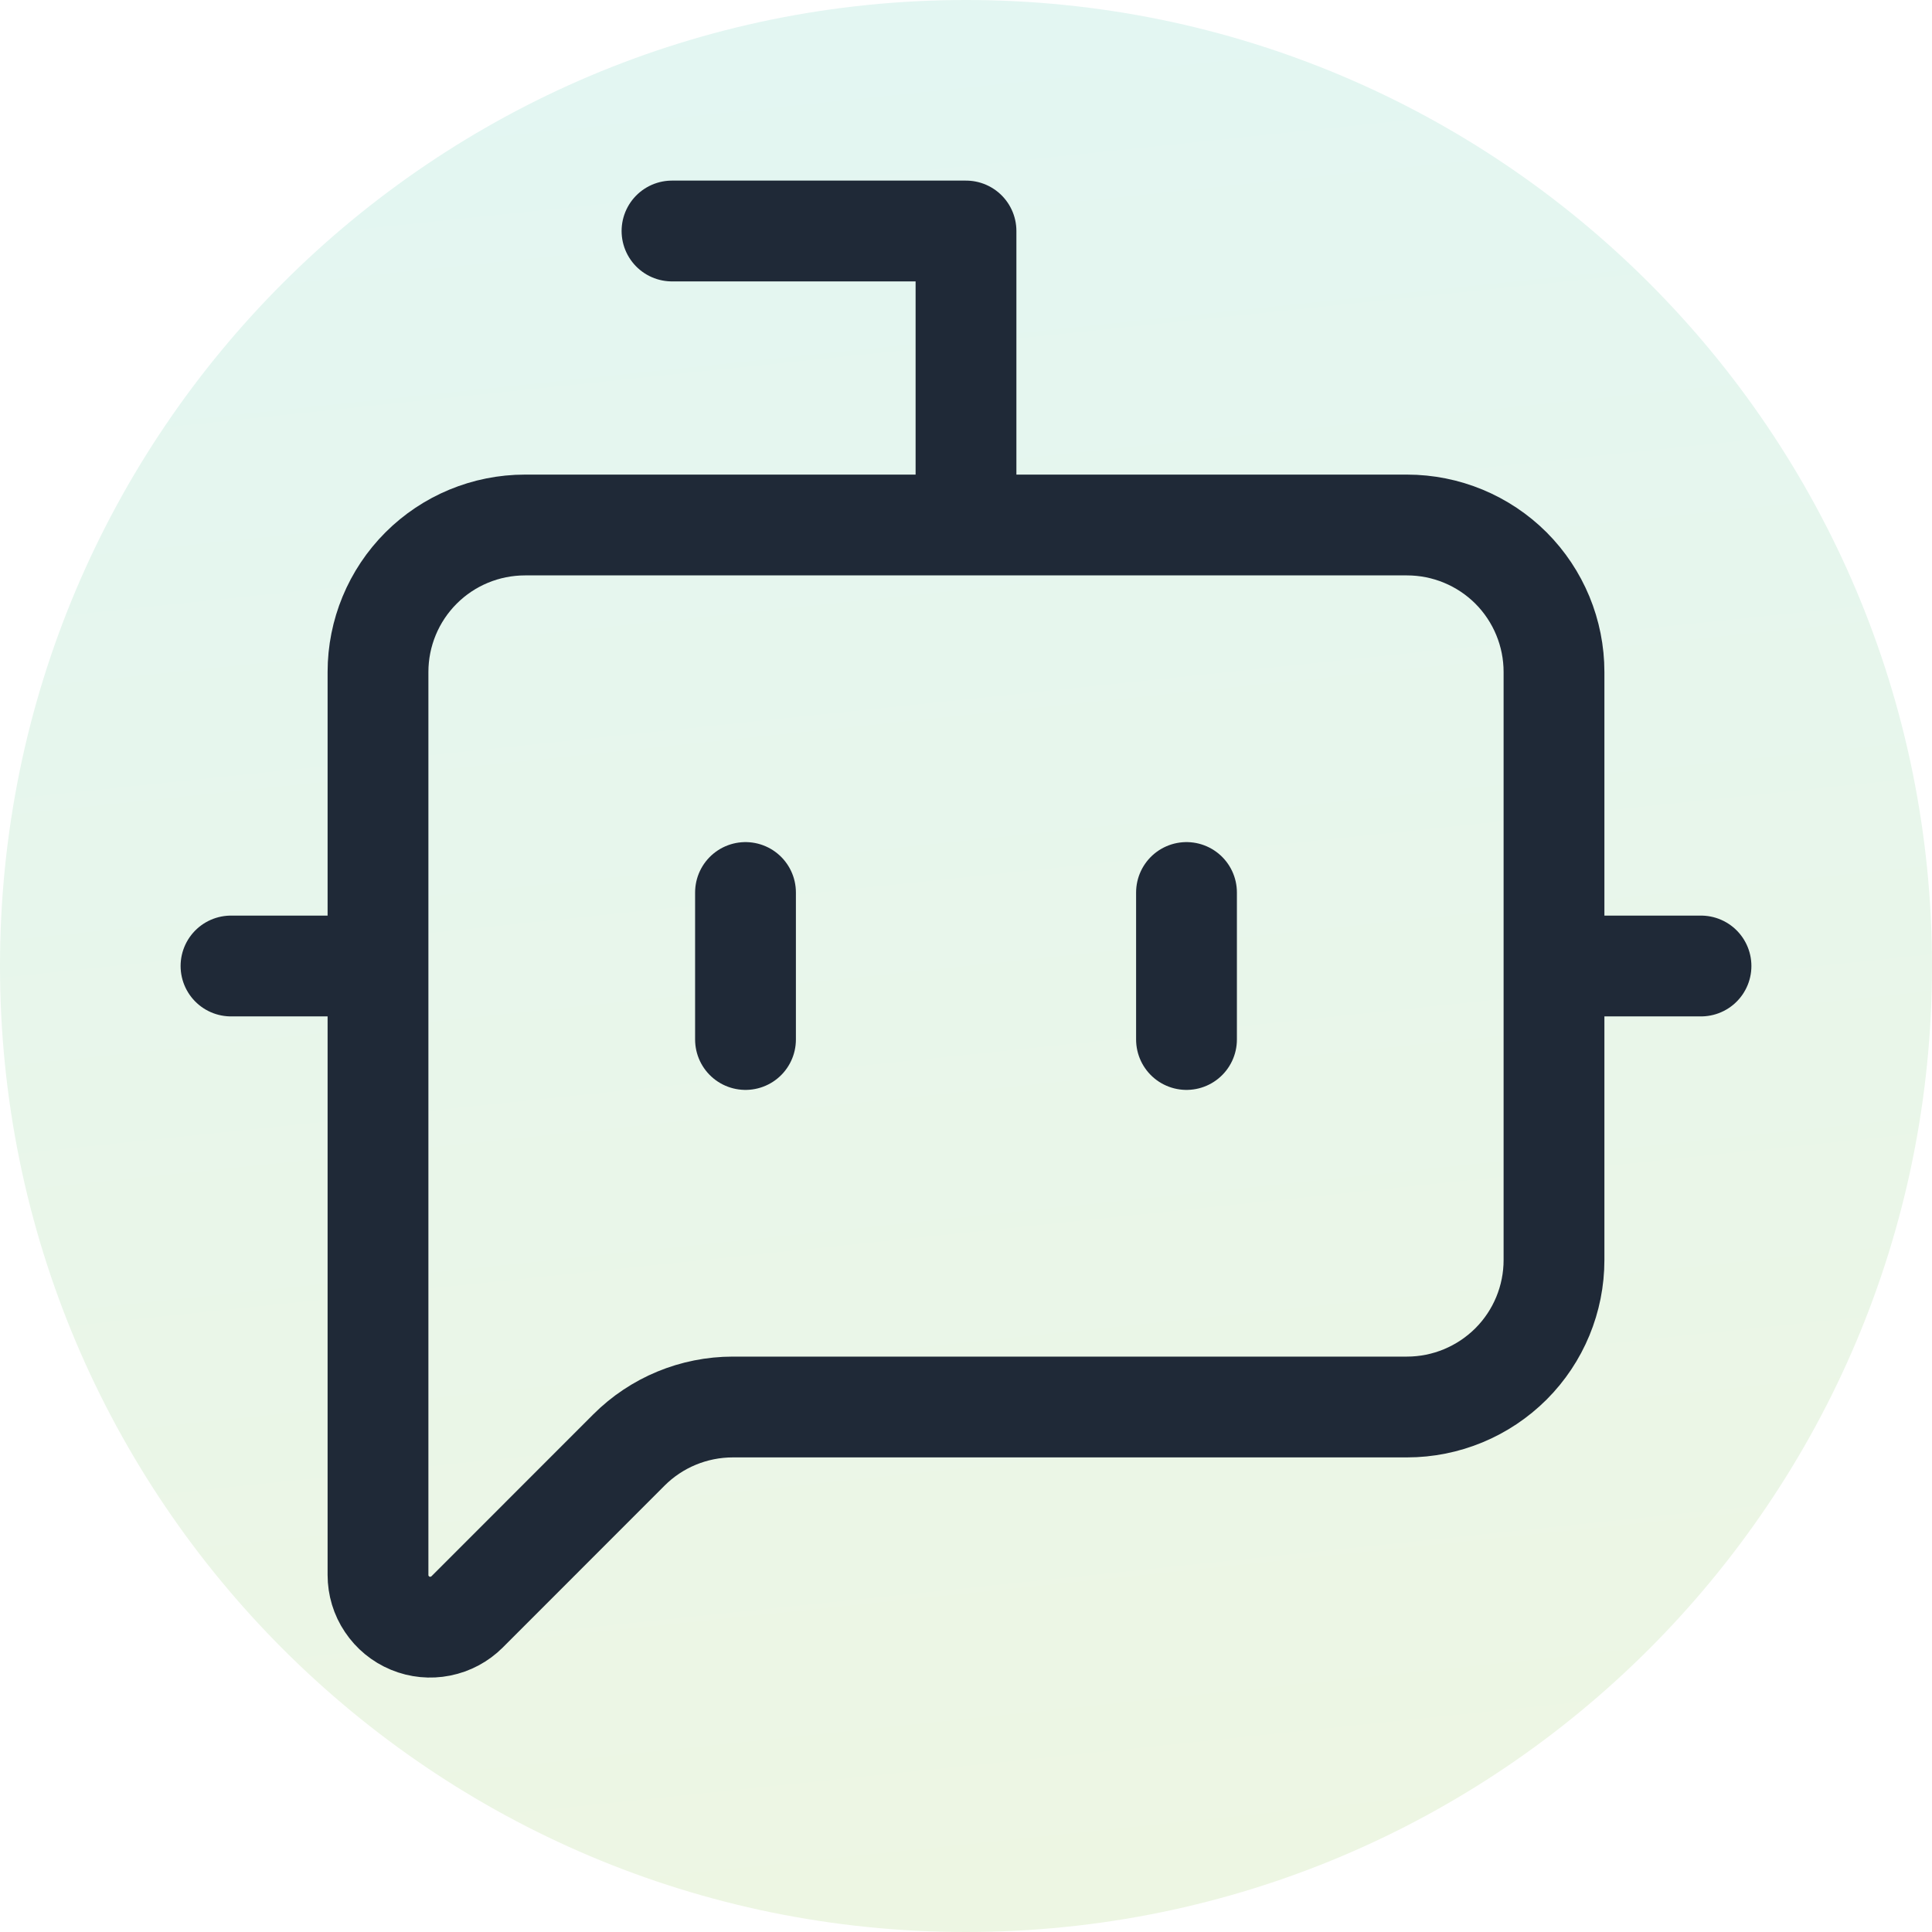
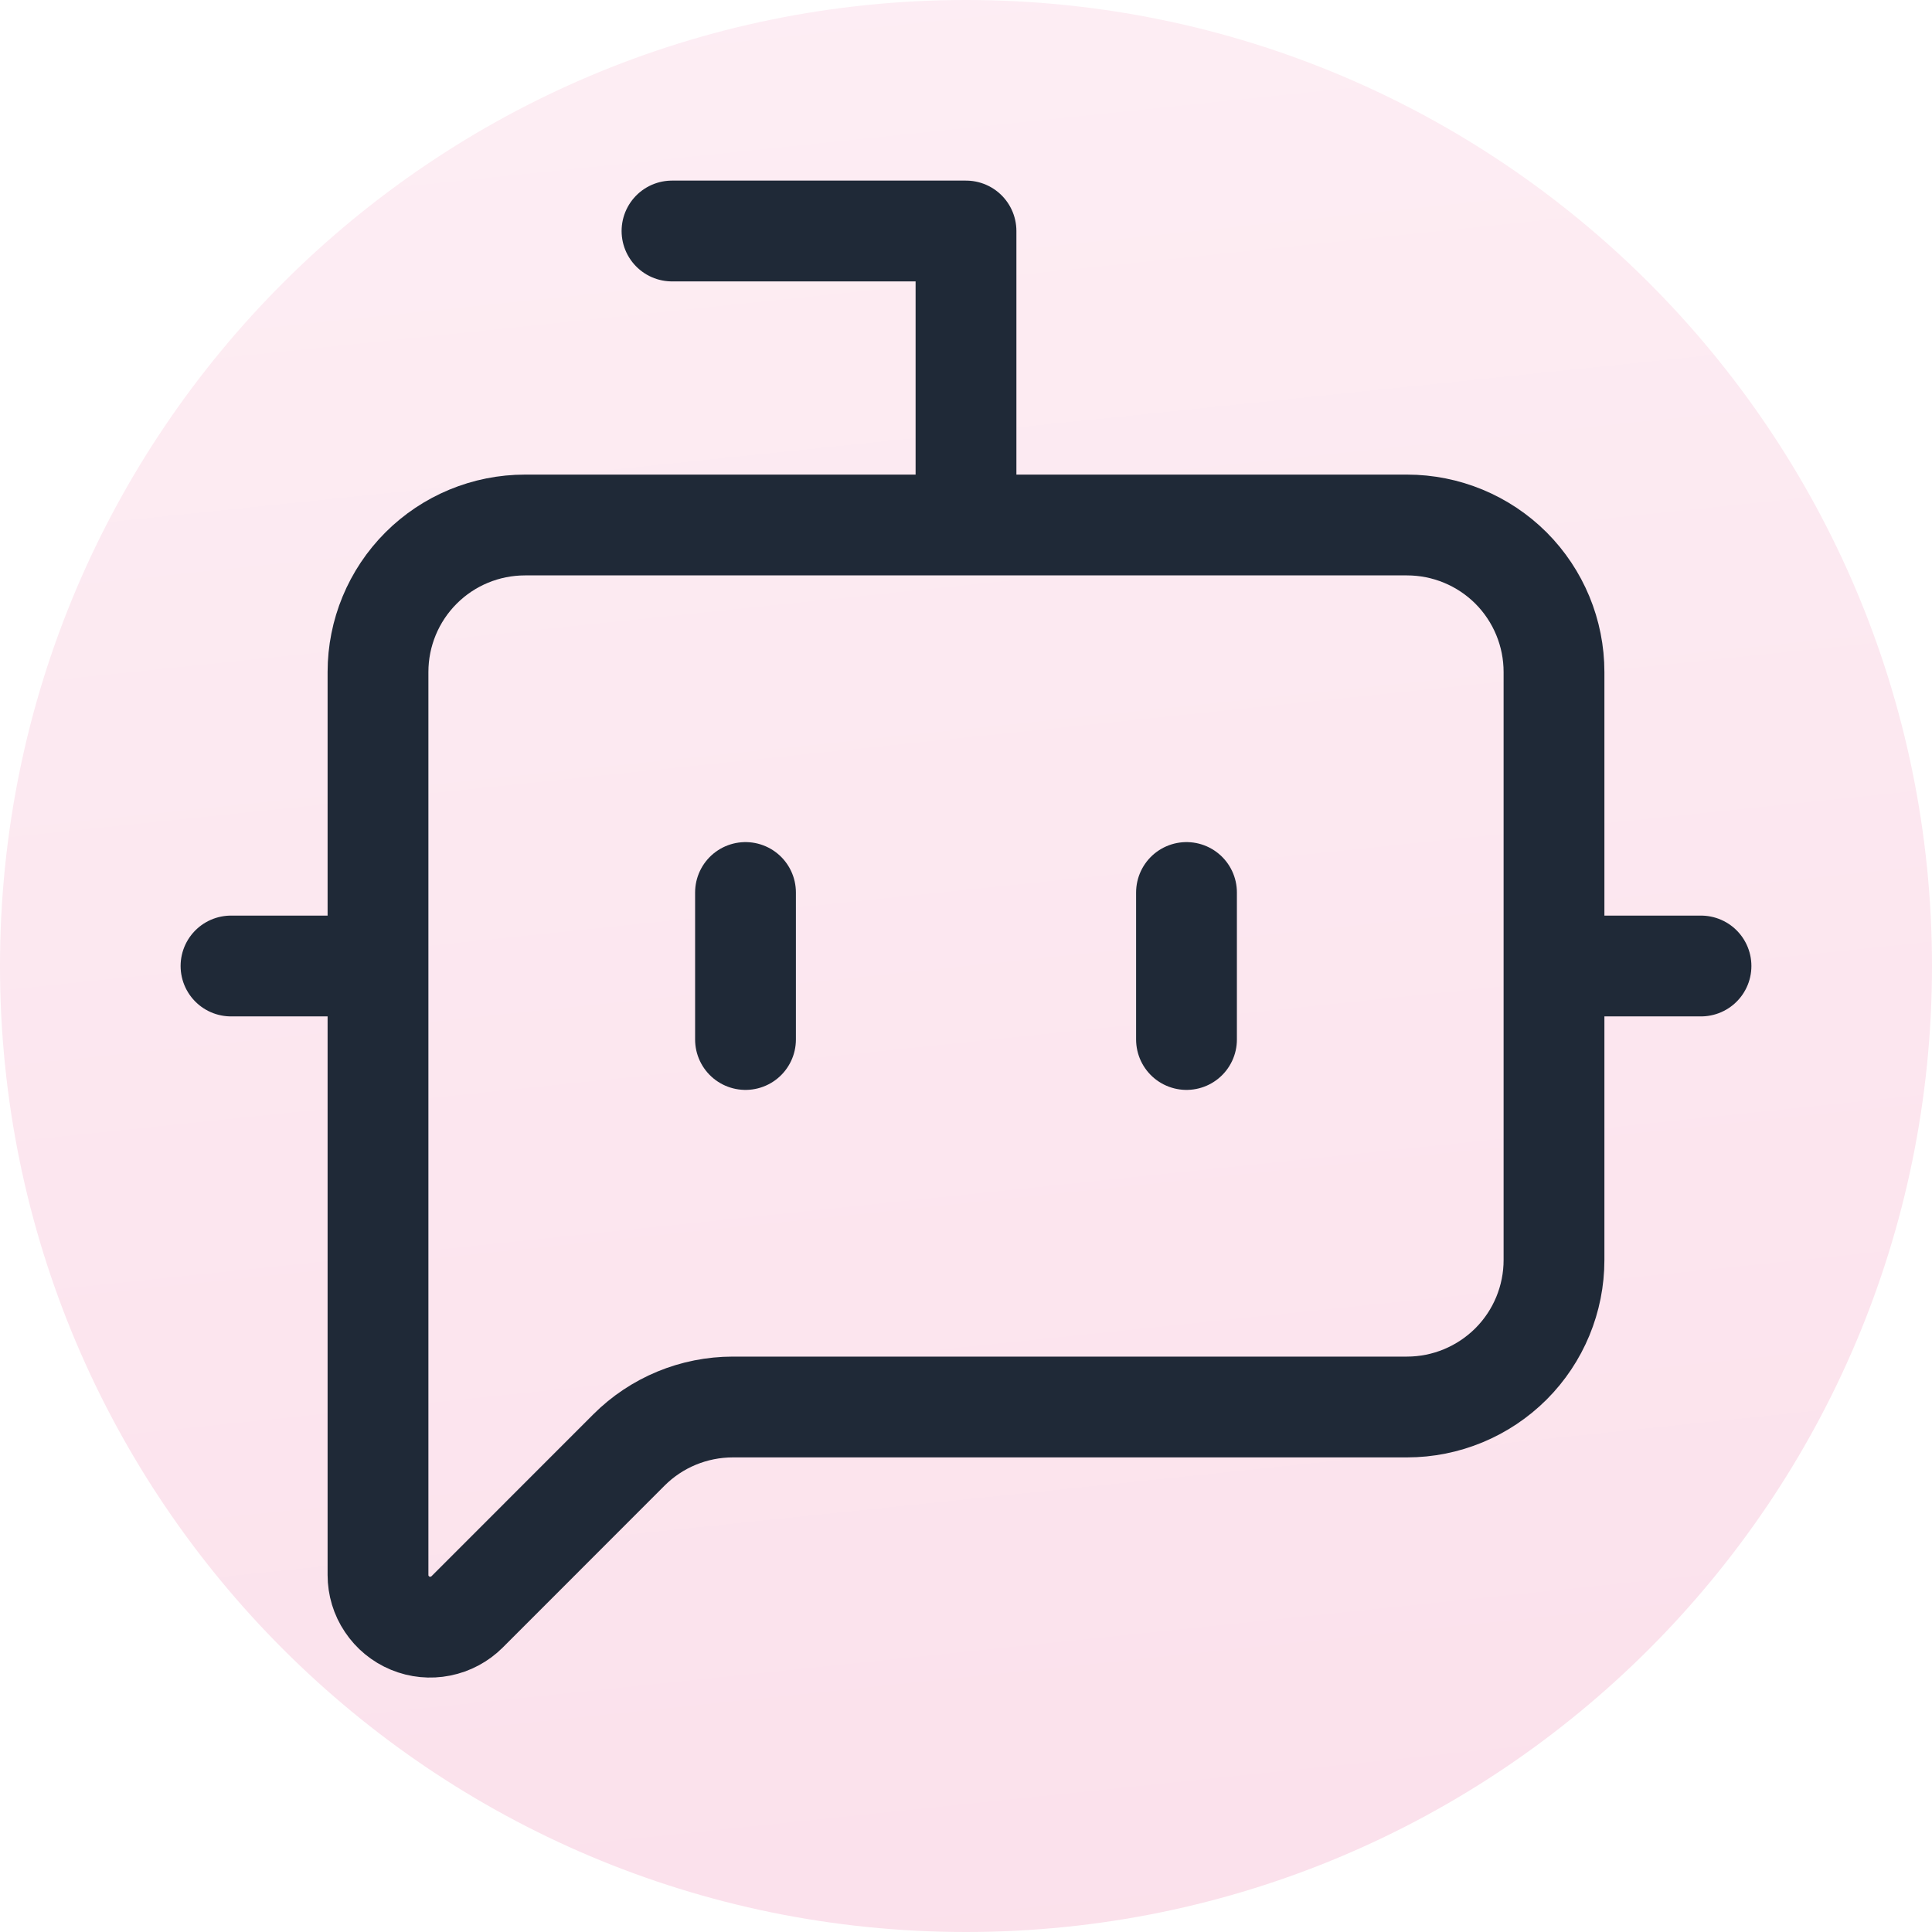
<svg xmlns="http://www.w3.org/2000/svg" width="23" height="23" viewBox="0 0 23 23" fill="none">
  <rect width="23" height="23" rx="11.5" fill="url(#paint0_linear_7987_100161)" />
  <path d="M11.5 6.25V2.75H8M14.125 10.625V12.375M2.75 11.5H4.5M18.5 11.5H20.25M8.875 10.625V12.375M18.5 15C18.5 15.464 18.316 15.909 17.988 16.237C17.659 16.565 17.214 16.75 16.75 16.75H8.725C8.26 16.75 7.815 16.934 7.487 17.262L5.561 19.189C5.474 19.276 5.363 19.335 5.242 19.359C5.122 19.383 4.997 19.371 4.884 19.324C4.77 19.277 4.673 19.197 4.605 19.095C4.536 18.993 4.5 18.873 4.5 18.75V8C4.5 7.536 4.684 7.091 5.013 6.762C5.341 6.434 5.786 6.25 6.25 6.25H16.75C17.214 6.25 17.659 6.434 17.988 6.762C18.316 7.091 18.5 7.536 18.5 8V15Z" stroke="#1F2937" stroke-width="1.2" stroke-linecap="round" stroke-linejoin="round" />
  <defs>
    <linearGradient id="paint0_linear_7987_100161" x1="0" y1="0" x2="2.618" y2="25.124" gradientUnits="userSpaceOnUse">
-       <stop stop-color="#E2F6F3" />
-       <stop offset="1" stop-color="#EEF6E2" />
+       <stop stop-color="#FDEEF4" />
+       <stop offset="1" stop-color="#FBE0EB" />
    </linearGradient>
  </defs>
</svg>
